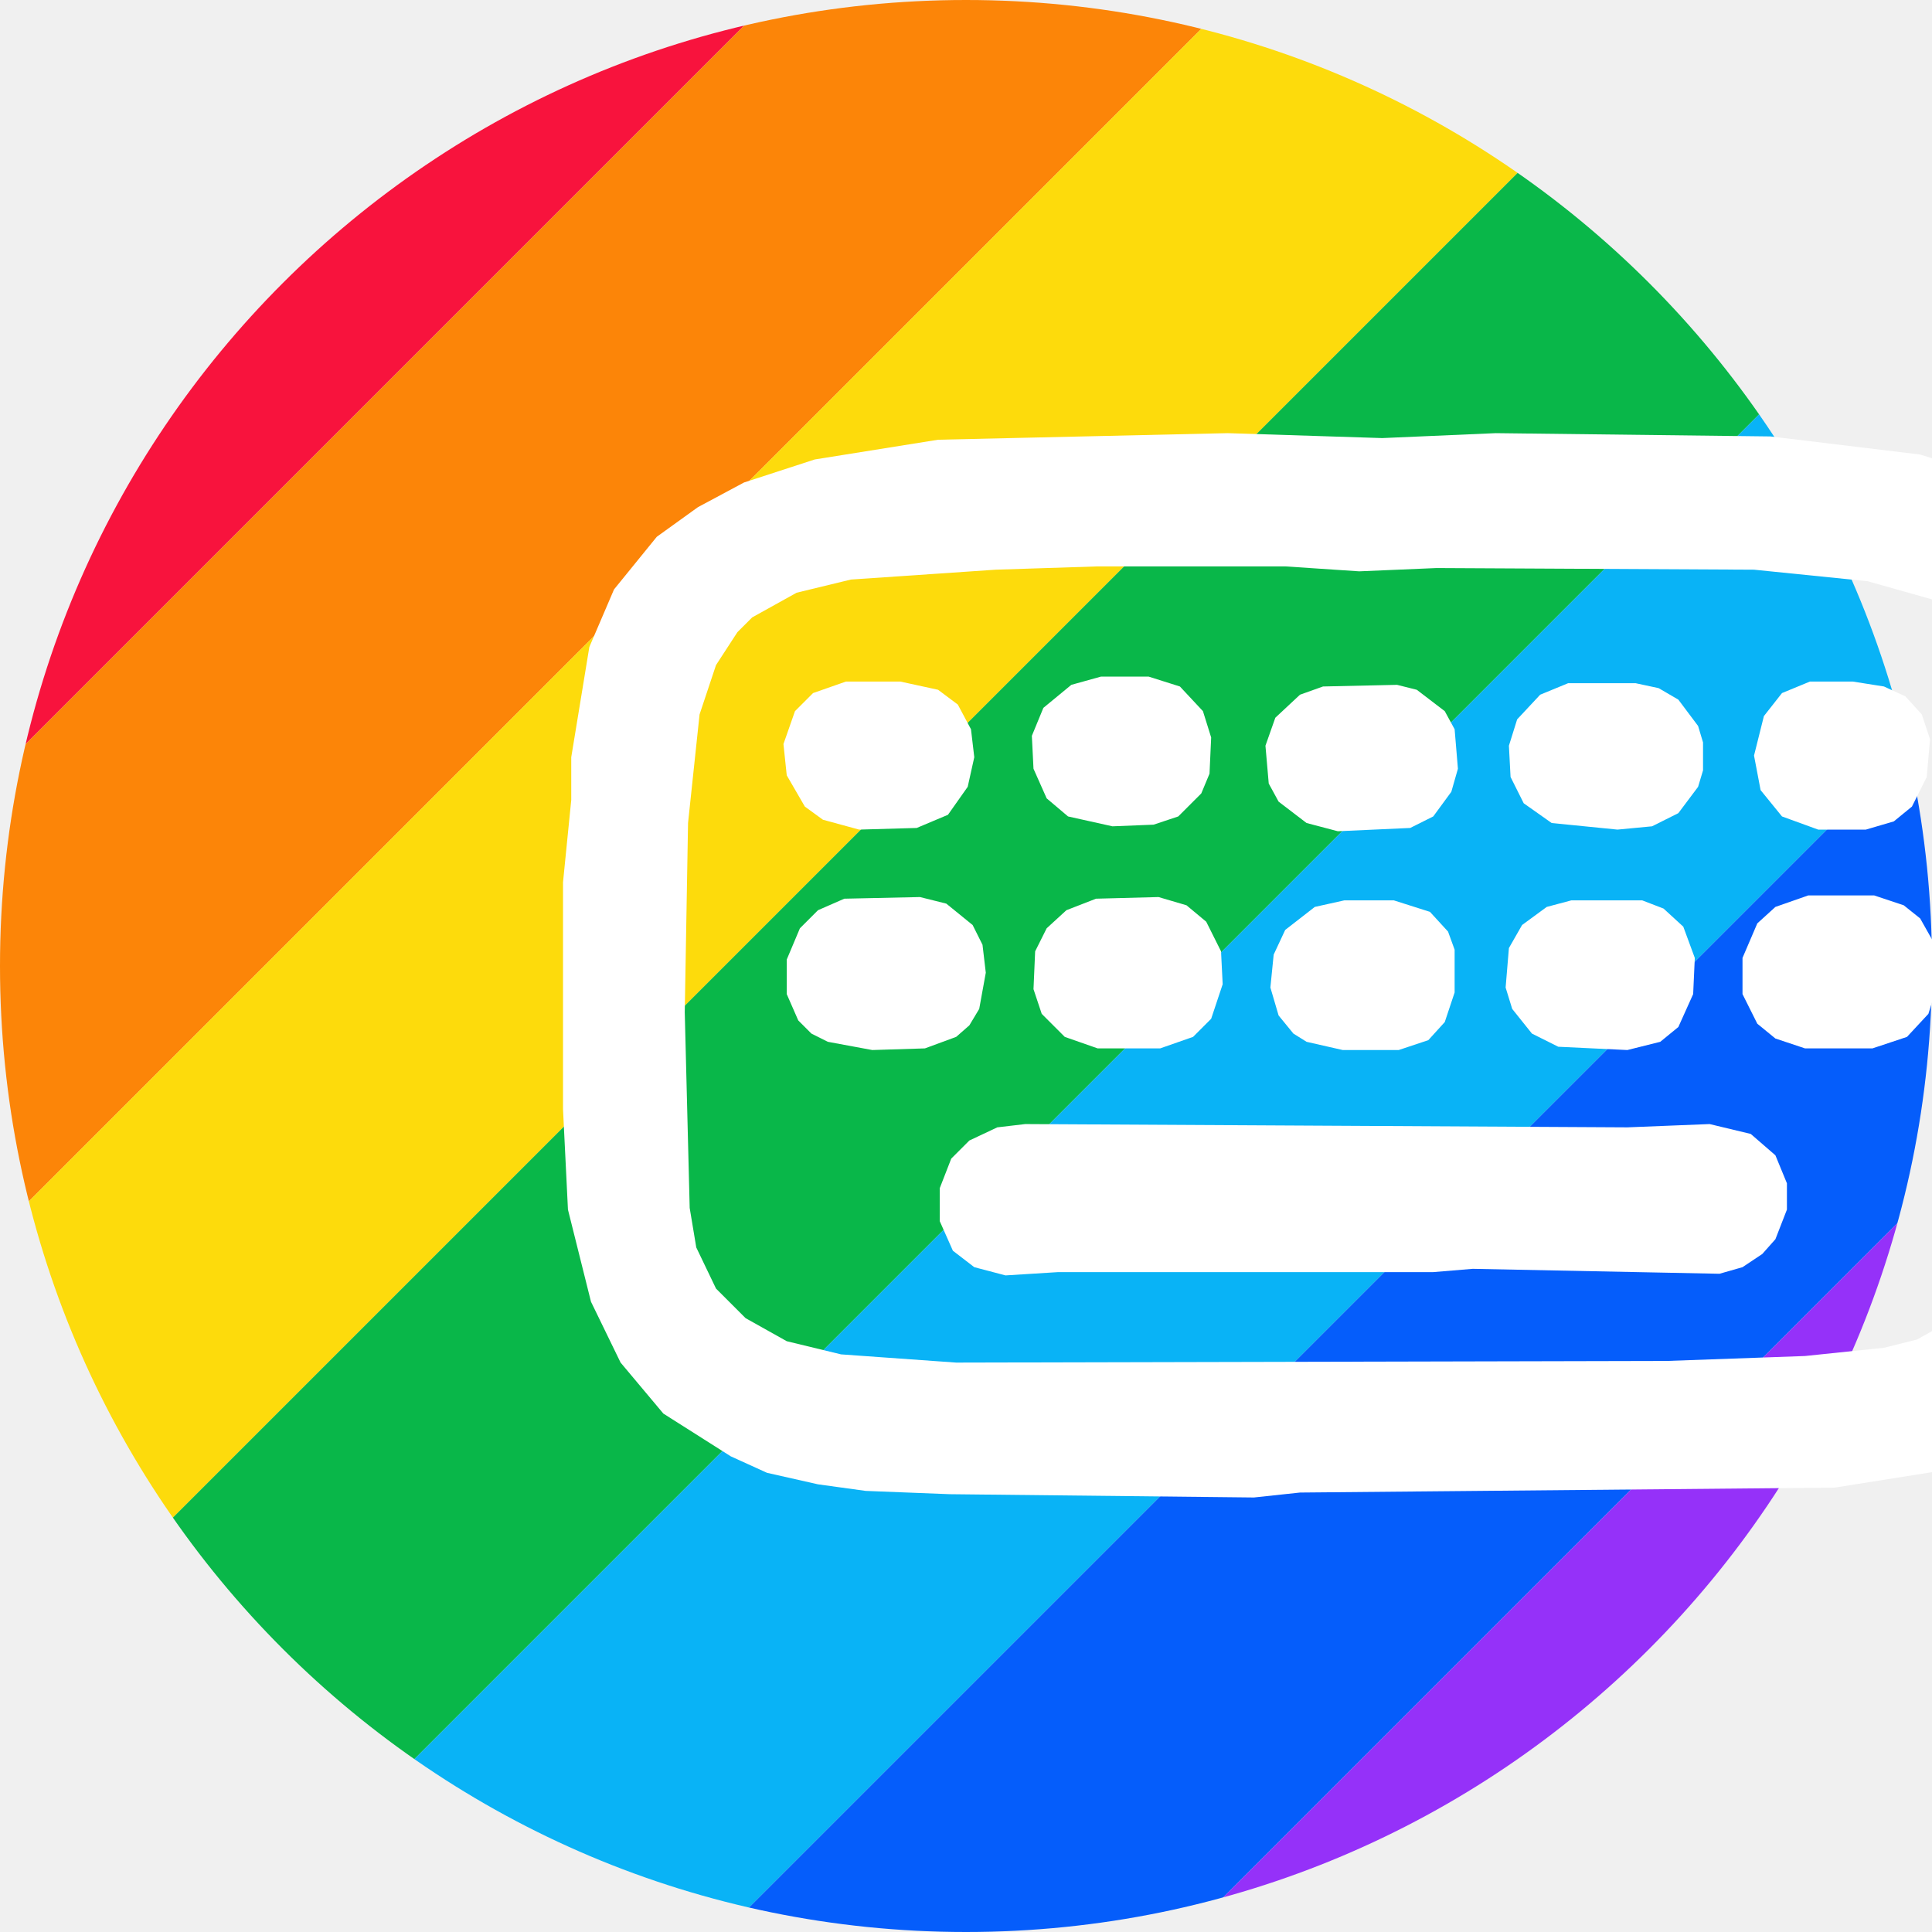
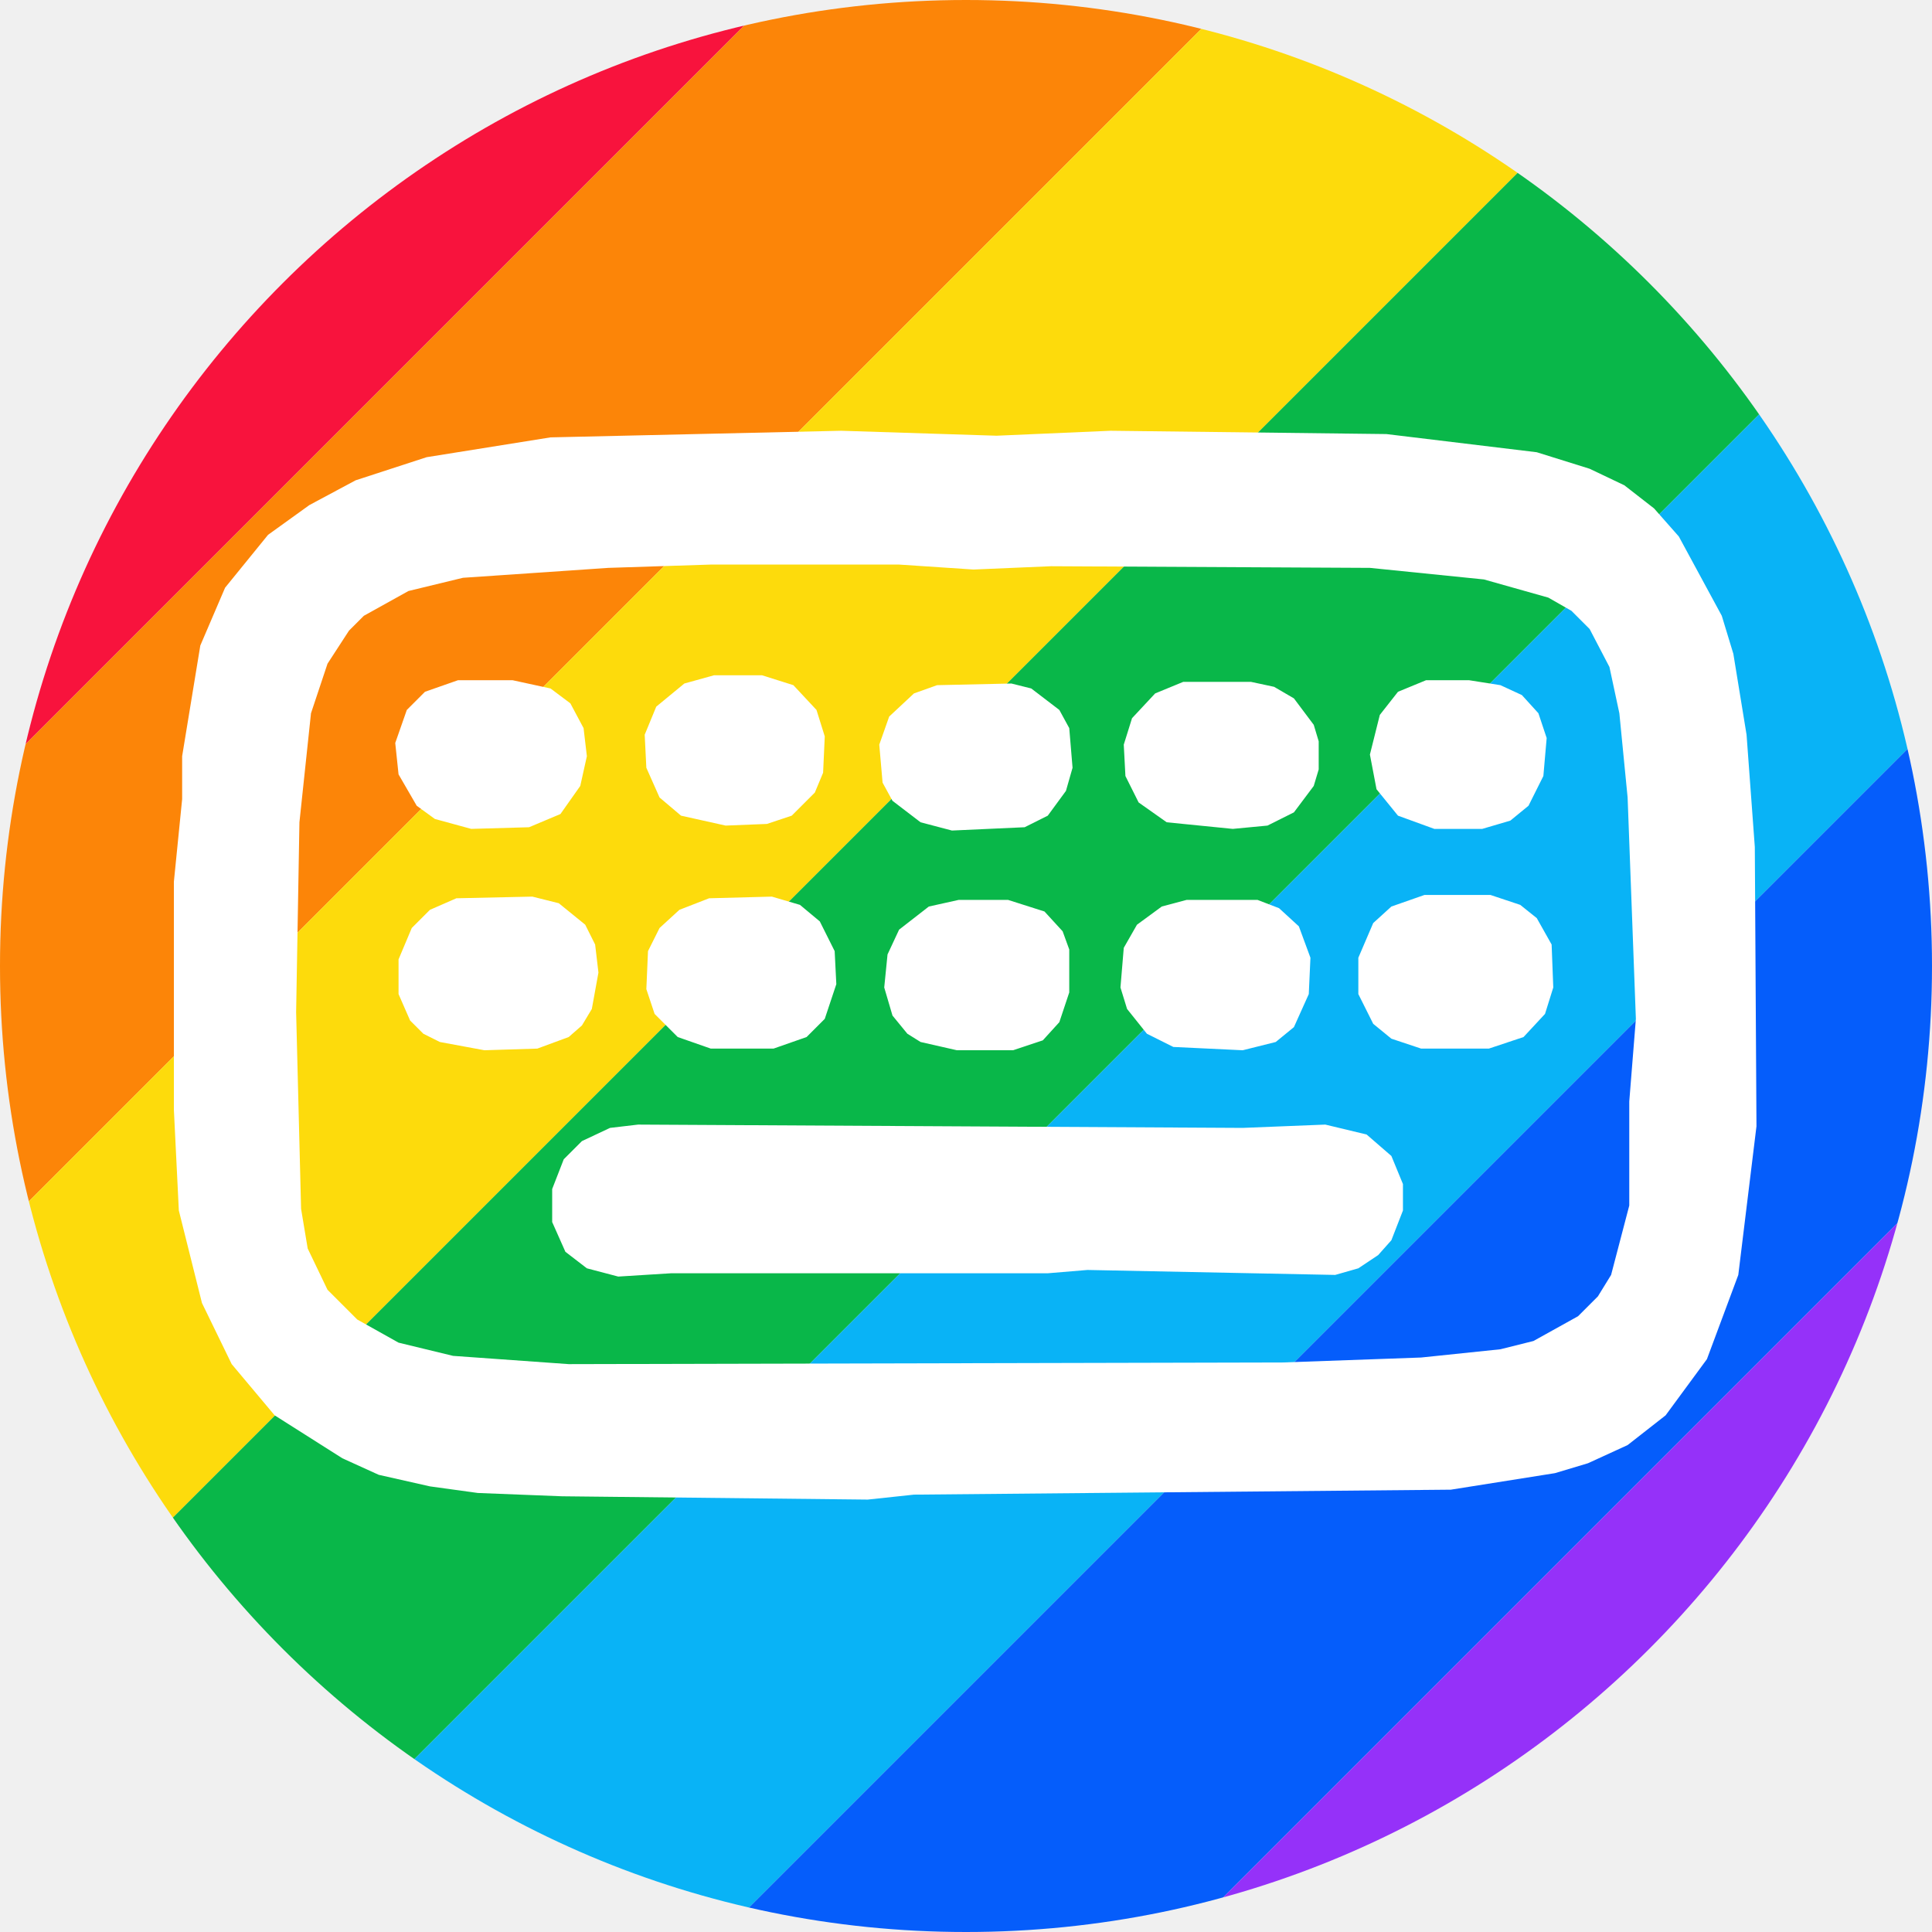
<svg xmlns="http://www.w3.org/2000/svg" viewBox="0 0 1024 1024" role="img" aria-label="PocketBoard circle icon preview">
  <defs>
    <clipPath id="mask">
      <circle cx="512" cy="512" r="512" />
    </clipPath>
  </defs>
  <g clip-path="url(#mask)">
    <path d="M0,0 L408,0 L-616,1024 L-1024,1024 Z" fill="#f8133d" />
    <path d="M408,0 L652,0 L-372,1024 L-616,1024 Z" fill="#fc8508" />
    <path d="M652,0 L896,0 L-128,1024 L-372,1024 Z" fill="#fddb0c" />
    <path d="M896,0 L1152,0 L128,1024 L-128,1024 Z" fill="#09b749" />
    <path d="M1152,0 L1408,0 L384,1024 L128,1024 Z" fill="#09b3f6" />
    <path d="M1408,0 L1654,0 L630,1024 L384,1024 Z" fill="#055dfb" />
    <path d="M1654,0 L2048,0 L1024,1024 L630,1024 Z" fill="#9531f9" />
  </g>
-   <path d="M164,431 L149,466 L138,533 L138,559 L133,609 L133,747 L136,808 L150,864 L168,901 L194,932 L235,958 L257,968 L288,975 L317,979 L368,981 L553,983 L581,980 L906,977 L969,967 L989,961 L1013,950 L1036,932 L1061,898 L1080,847 L1091,757 L1090,588 L1085,520 L1077,471 L1070,448 L1044,400 L1029,383 L1011,369 L990,359 L958,349 L867,338 L700,336 L631,339 L537,336 L361,340 L286,352 L243,366 L215,381 L190,399Z M226,477 L239,457 L248,448 L275,433 L308,425 L396,419 L458,417 L572,417 L617,420 L664,418 L857,419 L926,426 L965,437 L979,445 L990,456 L1002,479 L1008,507 L1013,558 L1018,692 L1014,742 L1014,805 L1003,847 L995,860 L983,872 L956,887 L936,892 L888,897 L804,900 L372,901 L302,896 L269,888 L244,874 L226,856 L214,831 L210,807 L207,688 L209,573 L216,507Z M425,503 L418,520 L419,540 L427,558 L440,569 L467,575 L492,574 L507,569 L521,555 L526,543 L527,521 L522,505 L508,490 L489,484 L460,484 L442,489Z M274,505 L267,525 L269,544 L280,563 L291,571 L313,577 L348,576 L367,568 L379,551 L383,533 L381,516 L373,501 L361,492 L338,487 L305,487 L285,494Z M713,510 L708,526 L709,545 L717,561 L734,573 L774,577 L795,575 L811,567 L823,551 L826,541 L826,524 L823,514 L811,498 L799,491 L785,488 L744,488 L727,495Z M874,494 L863,508 L857,532 L861,553 L874,569 L896,577 L925,577 L942,572 L953,563 L962,545 L964,522 L959,507 L949,496 L936,490 L917,487 L891,487Z M566,509 L560,526 L562,549 L568,560 L585,573 L604,578 L648,576 L662,569 L673,554 L677,540 L675,516 L669,505 L652,492 L640,489 L595,490 L581,495Z M859,634 L850,655 L850,677 L859,695 L870,704 L888,710 L929,710 L950,703 L963,689 L968,673 L967,647 L958,631 L948,623 L930,617 L890,617 L870,624Z M277,637 L269,656 L269,677 L276,693 L284,701 L294,706 L321,711 L353,710 L372,703 L380,696 L386,686 L390,664 L388,647 L382,635 L366,622 L350,618 L304,619 L288,626Z M427,637 L420,651 L419,674 L424,689 L438,703 L458,710 L496,710 L516,703 L527,692 L534,671 L533,651 L524,633 L512,623 L495,618 L457,619 L439,626Z M814,636 L802,625 L789,620 L746,620 L731,624 L716,635 L708,649 L706,673 L710,686 L722,701 L738,709 L780,711 L800,706 L811,697 L820,677 L821,655Z M572,638 L565,653 L563,673 L568,690 L577,701 L585,706 L607,711 L641,711 L659,705 L669,694 L675,676 L675,650 L671,639 L660,627 L638,620 L608,620 L590,624Z M362,795 L362,815 L370,833 L383,843 L402,848 L434,846 L662,846 L686,844 L836,847 L850,843 L862,835 L870,826 L877,808 L877,792 L870,775 L855,762 L830,756 L780,758 L414,756 L397,758 L380,766 L369,777Z" transform="translate(182.45 -63.38) scale(0.8719)" fill="#fff" fill-rule="evenodd" />
+   <path d="M164,431 L149,466 L138,533 L138,559 L133,609 L133,747 L136,808 L150,864 L168,901 L194,932 L235,958 L257,968 L288,975 L317,979 L368,981 L553,983 L581,980 L906,977 L969,967 L989,961 L1013,950 L1036,932 L1061,898 L1080,847 L1091,757 L1090,588 L1085,520 L1077,471 L1070,448 L1044,400 L1029,383 L1011,369 L990,359 L958,349 L867,338 L700,336 L631,339 L537,336 L361,340 L286,352 L243,366 L215,381 L190,399Z M226,477 L239,457 L248,448 L275,433 L308,425 L396,419 L458,417 L572,417 L617,420 L664,418 L857,419 L926,426 L965,437 L979,445 L990,456 L1002,479 L1008,507 L1013,558 L1018,692 L1014,742 L1014,805 L1003,847 L995,860 L983,872 L956,887 L936,892 L888,897 L804,900 L372,901 L302,896 L269,888 L244,874 L226,856 L214,831 L210,807 L207,688 L209,573 L216,507Z M425,503 L418,520 L419,540 L427,558 L440,569 L467,575 L492,574 L507,569 L521,555 L526,543 L527,521 L522,505 L508,490 L489,484 L460,484 L442,489Z M274,505 L267,525 L269,544 L280,563 L291,571 L313,577 L348,576 L367,568 L379,551 L383,533 L381,516 L373,501 L361,492 L338,487 L305,487 L285,494Z M713,510 L708,526 L709,545 L717,561 L734,573 L774,577 L795,575 L811,567 L823,551 L826,541 L826,524 L823,514 L811,498 L799,491 L785,488 L744,488 L727,495Z M874,494 L863,508 L857,532 L861,553 L874,569 L896,577 L925,577 L942,572 L953,563 L962,545 L964,522 L959,507 L949,496 L936,490 L917,487 L891,487Z M566,509 L560,526 L562,549 L568,560 L585,573 L604,578 L648,576 L662,569 L673,554 L677,540 L675,516 L669,505 L652,492 L640,489 L595,490 L581,495Z M859,634 L850,655 L850,677 L859,695 L870,704 L888,710 L929,710 L950,703 L963,689 L968,673 L967,647 L958,631 L948,623 L930,617 L890,617 L870,624Z M277,637 L269,656 L269,677 L276,693 L284,701 L294,706 L321,711 L353,710 L372,703 L380,696 L386,686 L390,664 L388,647 L382,635 L366,622 L350,618 L304,619 L288,626Z M427,637 L420,651 L419,674 L424,689 L438,703 L458,710 L496,710 L516,703 L527,692 L534,671 L533,651 L524,633 L512,623 L495,618 L457,619 L439,626Z M814,636 L802,625 L789,620 L746,620 L731,624 L716,635 L708,649 L706,673 L710,686 L722,701 L738,709 L780,711 L800,706 L811,697 L820,677 L821,655Z M572,638 L565,653 L563,673 L568,690 L577,701 L585,706 L607,711 L641,711 L659,705 L669,694 L675,676 L675,650 L671,639 L660,627 L638,620 L608,620 L590,624Z M362,795 L362,815 L370,833 L383,843 L402,848 L434,846 L662,846 L686,844 L836,847 L850,843 L862,835 L870,826 L877,808 L877,792 L870,775 L855,762 L830,756 L780,758 L414,756 L397,758 L380,766 L369,777Z" transform="translate(-24.29197 -65.88196) scale(0.87558)" fill="#fff" fill-rule="evenodd" />
</svg>
